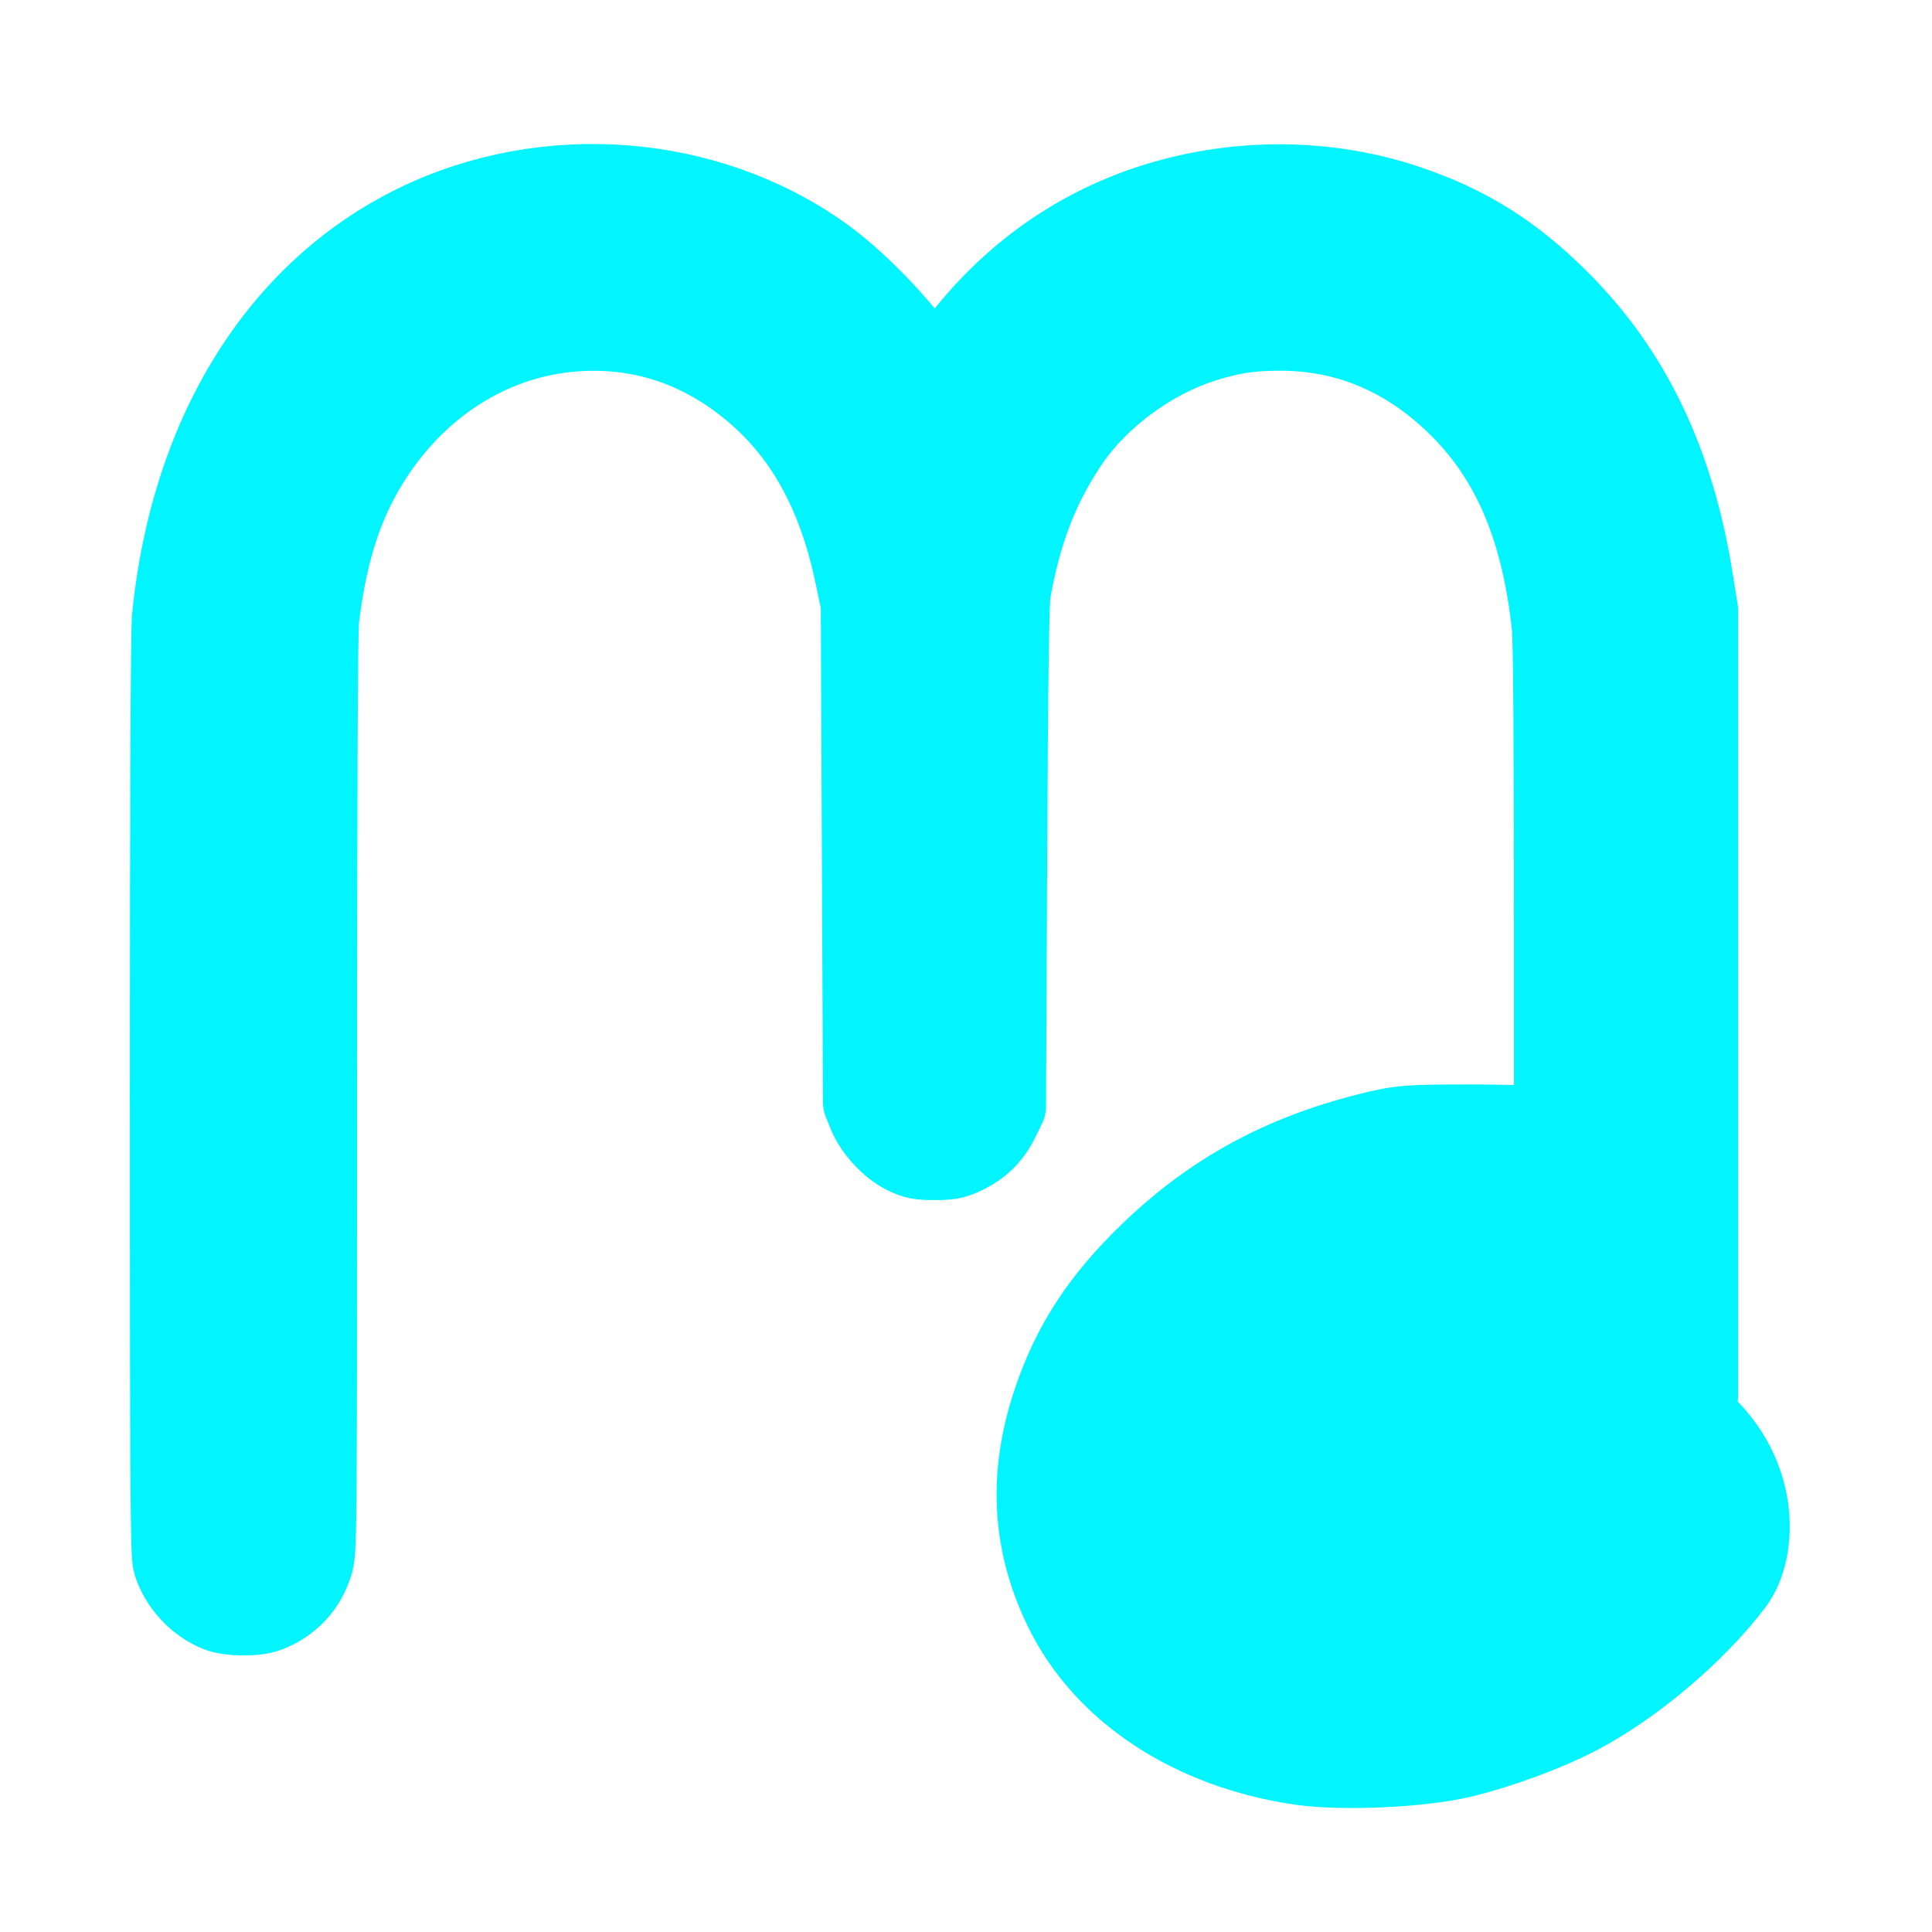
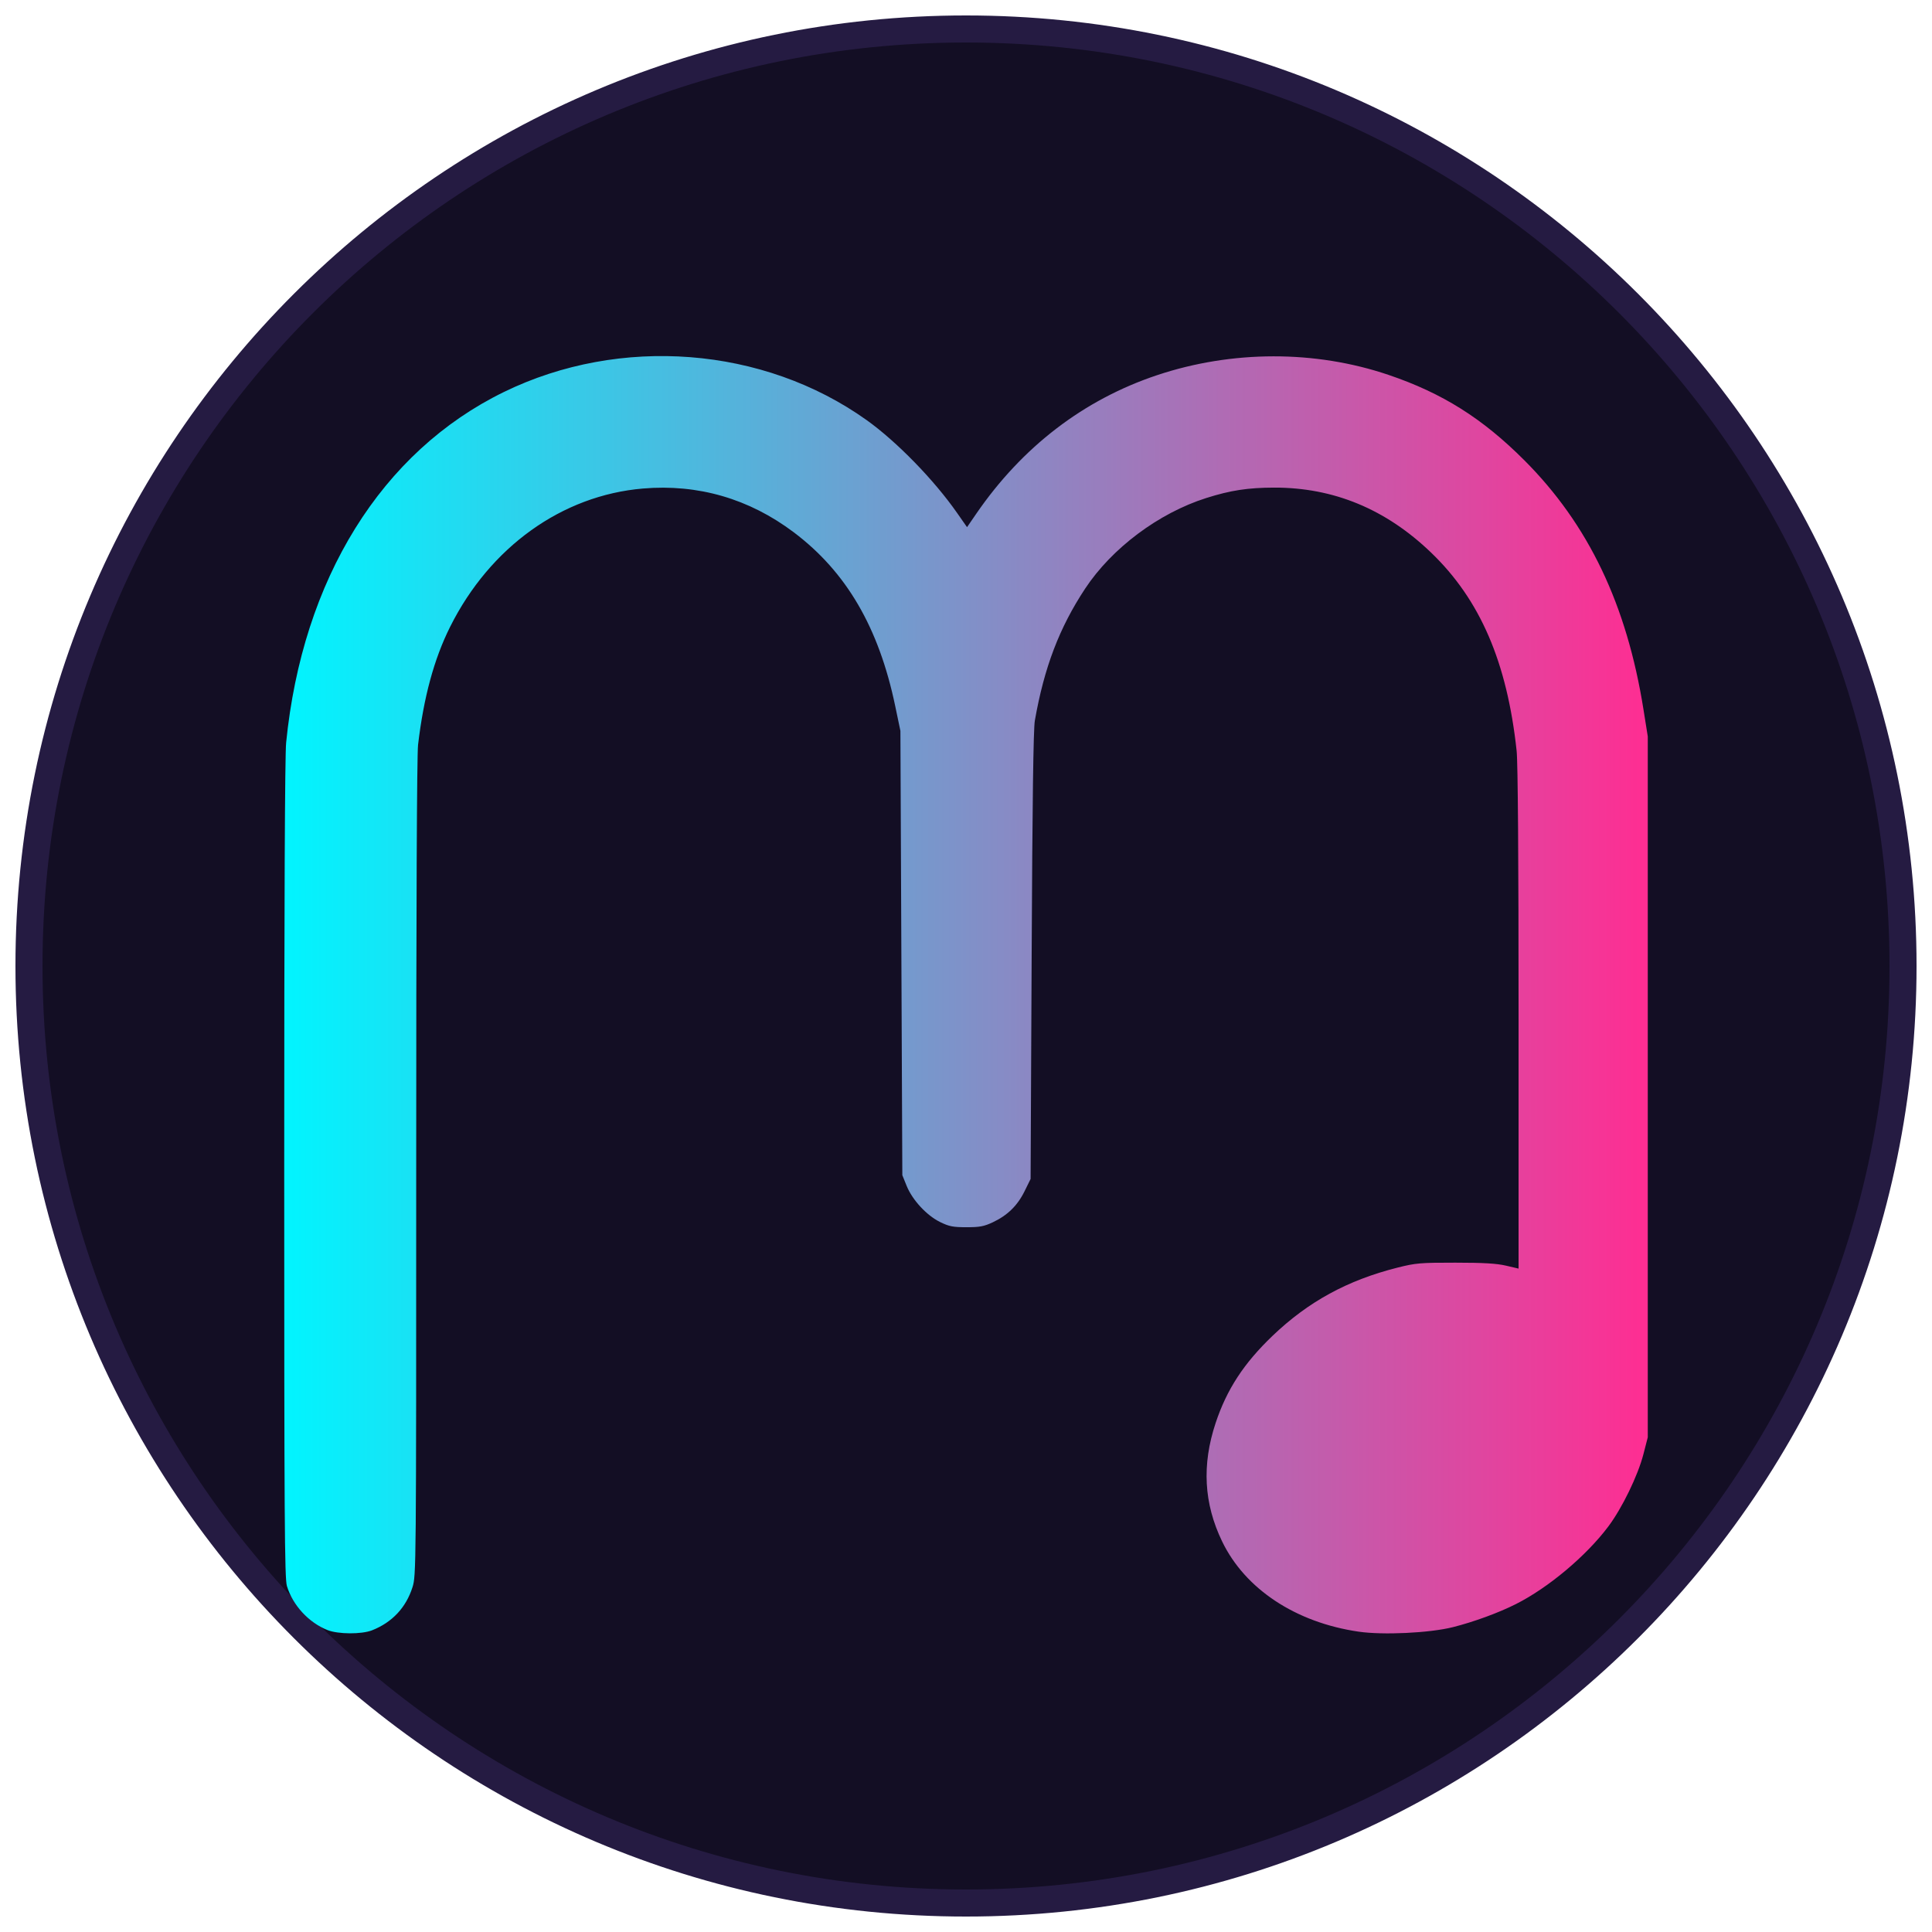
- <svg xmlns="http://www.w3.org/2000/svg" viewBox="0 0 32 32" width="32" height="32" fill="none">
-   <path d="M 4.437 26.708 C 4.81 26.562 5.069 26.286 5.189 25.907 C 5.257 25.69 5.258 25.598 5.258 18.121 C 5.258 13.3 5.27 10.447 5.292 10.261 C 5.397 9.377 5.59 8.666 5.888 8.069 C 6.629 6.587 7.966 5.629 9.47 5.501 C 10.494 5.415 11.442 5.69 12.271 6.315 C 13.247 7.051 13.85 8.082 14.154 9.541 L 14.251 10.003 L 14.269 14.129 L 14.287 18.255 L 14.367 18.453 C 14.473 18.715 14.738 19.002 14.988 19.125 C 15.156 19.207 15.227 19.221 15.478 19.221 C 15.723 19.222 15.803 19.206 15.965 19.13 C 16.238 19.003 16.426 18.82 16.556 18.554 L 16.669 18.325 L 16.689 14.181 C 16.702 11.316 16.72 9.968 16.748 9.813 C 16.921 8.827 17.202 8.087 17.681 7.362 C 18.178 6.609 19.048 5.958 19.932 5.678 C 20.382 5.535 20.705 5.485 21.192 5.484 C 22.296 5.482 23.265 5.883 24.105 6.689 C 25.017 7.565 25.518 8.725 25.696 10.373 C 25.719 10.589 25.732 12.354 25.732 15.349 L 25.732 19.99 L 25.784 18.704 C 25.516 18.641 25.138 18.619 24.325 18.618 C 23.311 18.618 23.185 18.628 22.658 18.761 C 21.22 19.123 20.088 19.741 19.059 20.727 C 18.234 21.518 17.745 22.266 17.424 23.233 C 17.023 24.438 17.083 25.551 17.61 26.642 C 18.271 28.014 19.726 28.976 21.539 29.241 C 22.245 29.344 23.585 29.28 24.258 29.11 C 24.859 28.959 25.57 28.698 26.071 28.445 C 27.003 27.975 28.083 27.069 28.722 26.221 C 29.123 25.688 29.193 24.352 28.052 23.434 L 28.132 23.123 L 28.132 16.615 L 28.132 10.106 L 28.052 9.606 C 27.742 7.658 27.03 6.169 25.839 4.976 C 25.06 4.197 24.316 3.729 23.315 3.39 C 21.954 2.929 20.41 2.932 19.019 3.396 C 17.657 3.851 16.514 4.726 15.659 5.97 L 15.488 6.219 L 15.303 5.954 C 14.875 5.34 14.181 4.628 13.624 4.231 C 11.707 2.863 9.047 2.656 6.89 3.707 C 4.615 4.816 3.145 7.182 2.842 10.222 C 2.819 10.456 2.807 13.212 2.807 18.149 C 2.807 24.634 2.814 25.743 2.856 25.884 C 2.964 26.241 3.26 26.563 3.61 26.703 C 3.806 26.782 4.242 26.784 4.437 26.708 Z" fill="#00f5ff" stroke="#00f5ff" stroke-width="1.312" stroke-linejoin="round" stroke-linecap="round" />
+ <svg xmlns="http://www.w3.org/2000/svg" viewBox="0 0 1000 1000" width="32" height="32">
+   <defs>
+     <linearGradient id="meloscribe-brand-grad" x1="0%" y1="0%" x2="100%" y2="0%">
+       <stop offset="0%" stop-color="#00f5ff" />
+       <stop offset="100%" stop-color="#ff2d92" />
+     </linearGradient>
+   </defs>
+   <circle cx="500" cy="500" r="485" fill="#130e24" stroke="#251b42" stroke-width="14" />
+   <g transform="translate(137.49, 163.94) scale(0.9622)">
+     <path d="M 57.23 706.62 C 68.02 702.39, 75.54 694.39, 79.00 683.43 C 80.98 677.15, 81.00 674.47, 81.00 457.91 C 81.00 318.28, 81.36 235.66, 82.00 230.26 C 85.02 204.66, 90.61 184.07, 99.25 166.79 C 120.72 123.85, 159.43 96.10, 203.00 92.41 C 232.65 89.91, 260.10 97.88, 284.13 115.98 C 312.40 137.28, 329.85 167.16, 338.67 209.41 L 341.47 222.79 L 341.98 342.29 L 342.50 461.79 L 344.82 467.53 C 347.89 475.13, 355.58 483.44, 362.81 486.99 C 367.68 489.37, 369.73 489.78, 377.00 489.78 C 384.10 489.79, 386.42 489.35, 391.12 487.15 C 399.02 483.45, 404.45 478.16, 408.24 470.45 L 411.50 463.83 L 412.07 343.81 C 412.46 260.82, 412.99 221.78, 413.78 217.29 C 418.79 188.72, 426.95 167.30, 440.82 146.29 C 455.22 124.48, 480.41 105.63, 506.00 97.52 C 519.04 93.39, 528.40 91.95, 542.50 91.92 C 574.49 91.86, 602.54 103.46, 626.87 126.81 C 653.30 152.17, 667.81 185.78, 672.95 233.50 C 673.63 239.76, 674.00 290.89, 674.00 377.63 L 674.00 512.04 L 667.25 510.46 C 662.25 509.28, 655.19 508.86, 640.00 508.85 C 621.05 508.84, 618.70 509.04, 608.84 511.52 C 581.97 518.29, 560.82 529.84, 541.59 548.26 C 526.18 563.03, 517.04 577.02, 511.04 595.08 C 503.55 617.60, 504.68 638.40, 514.52 658.79 C 526.88 684.41, 554.06 702.39, 587.93 707.34 C 601.12 709.27, 626.16 708.07, 638.74 704.90 C 649.98 702.07, 663.26 697.20, 672.62 692.48 C 690.03 683.69, 710.21 666.76, 722.16 650.92 C 729.66 640.96, 738.18 623.45, 741.18 611.79 L 743.50 602.79 L 743.50 414.29 L 743.50 225.79 L 741.19 211.29 C 732.21 154.86, 711.59 111.74, 677.08 77.20 C 654.52 54.62, 632.98 41.09, 604.00 31.27 C 564.56 17.92, 519.86 17.98, 479.56 31.43 C 440.11 44.60, 407.02 69.95, 382.26 105.99 L 377.31 113.20 L 371.94 105.52 C 359.54 87.75, 339.43 67.12, 323.31 55.61 C 267.79 15.99, 190.75 10.00, 128.27 40.44 C 62.37 72.55, 19.79 141.08, 11.03 229.14 C 10.36 235.90, 10.00 315.73, 10.00 458.74 C 10.00 646.55, 10.21 678.66, 11.44 682.75 C 14.55 693.10, 23.13 702.43, 33.26 706.48 C 38.96 708.76, 51.57 708.83, 57.23 706.62 Z" fill="url(#meloscribe-brand-grad)" />
+   </g>
</svg>
